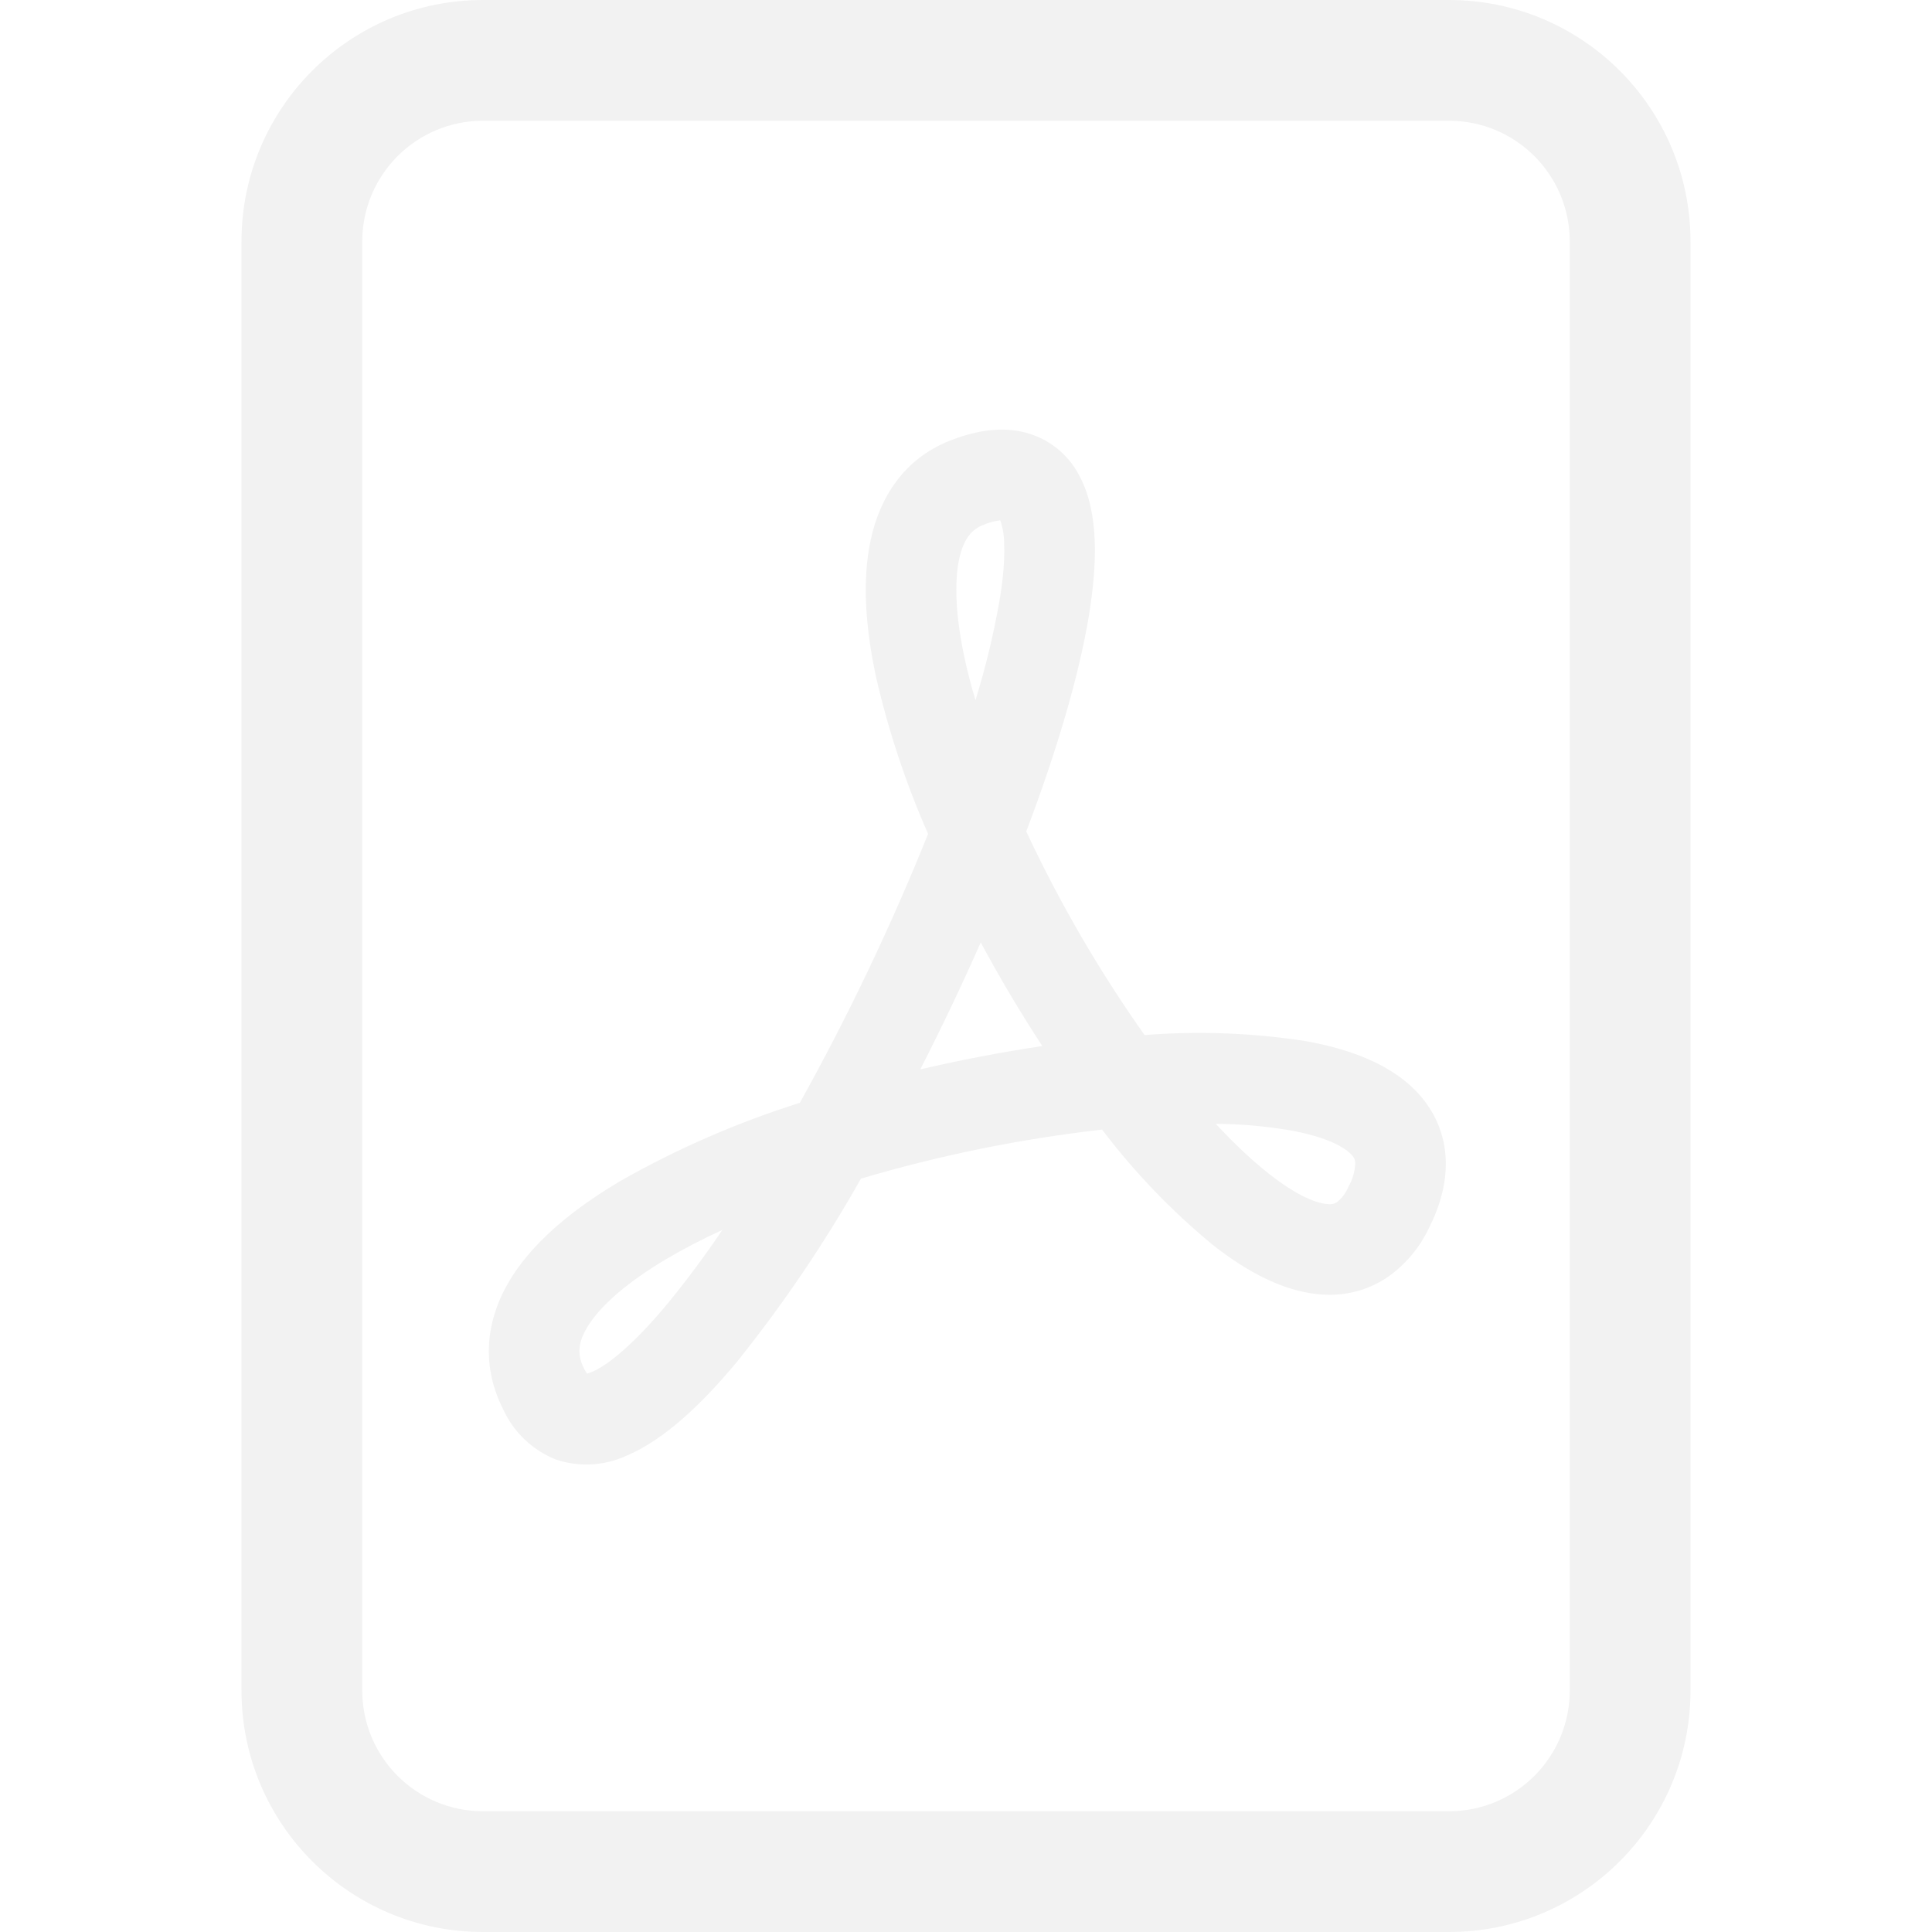
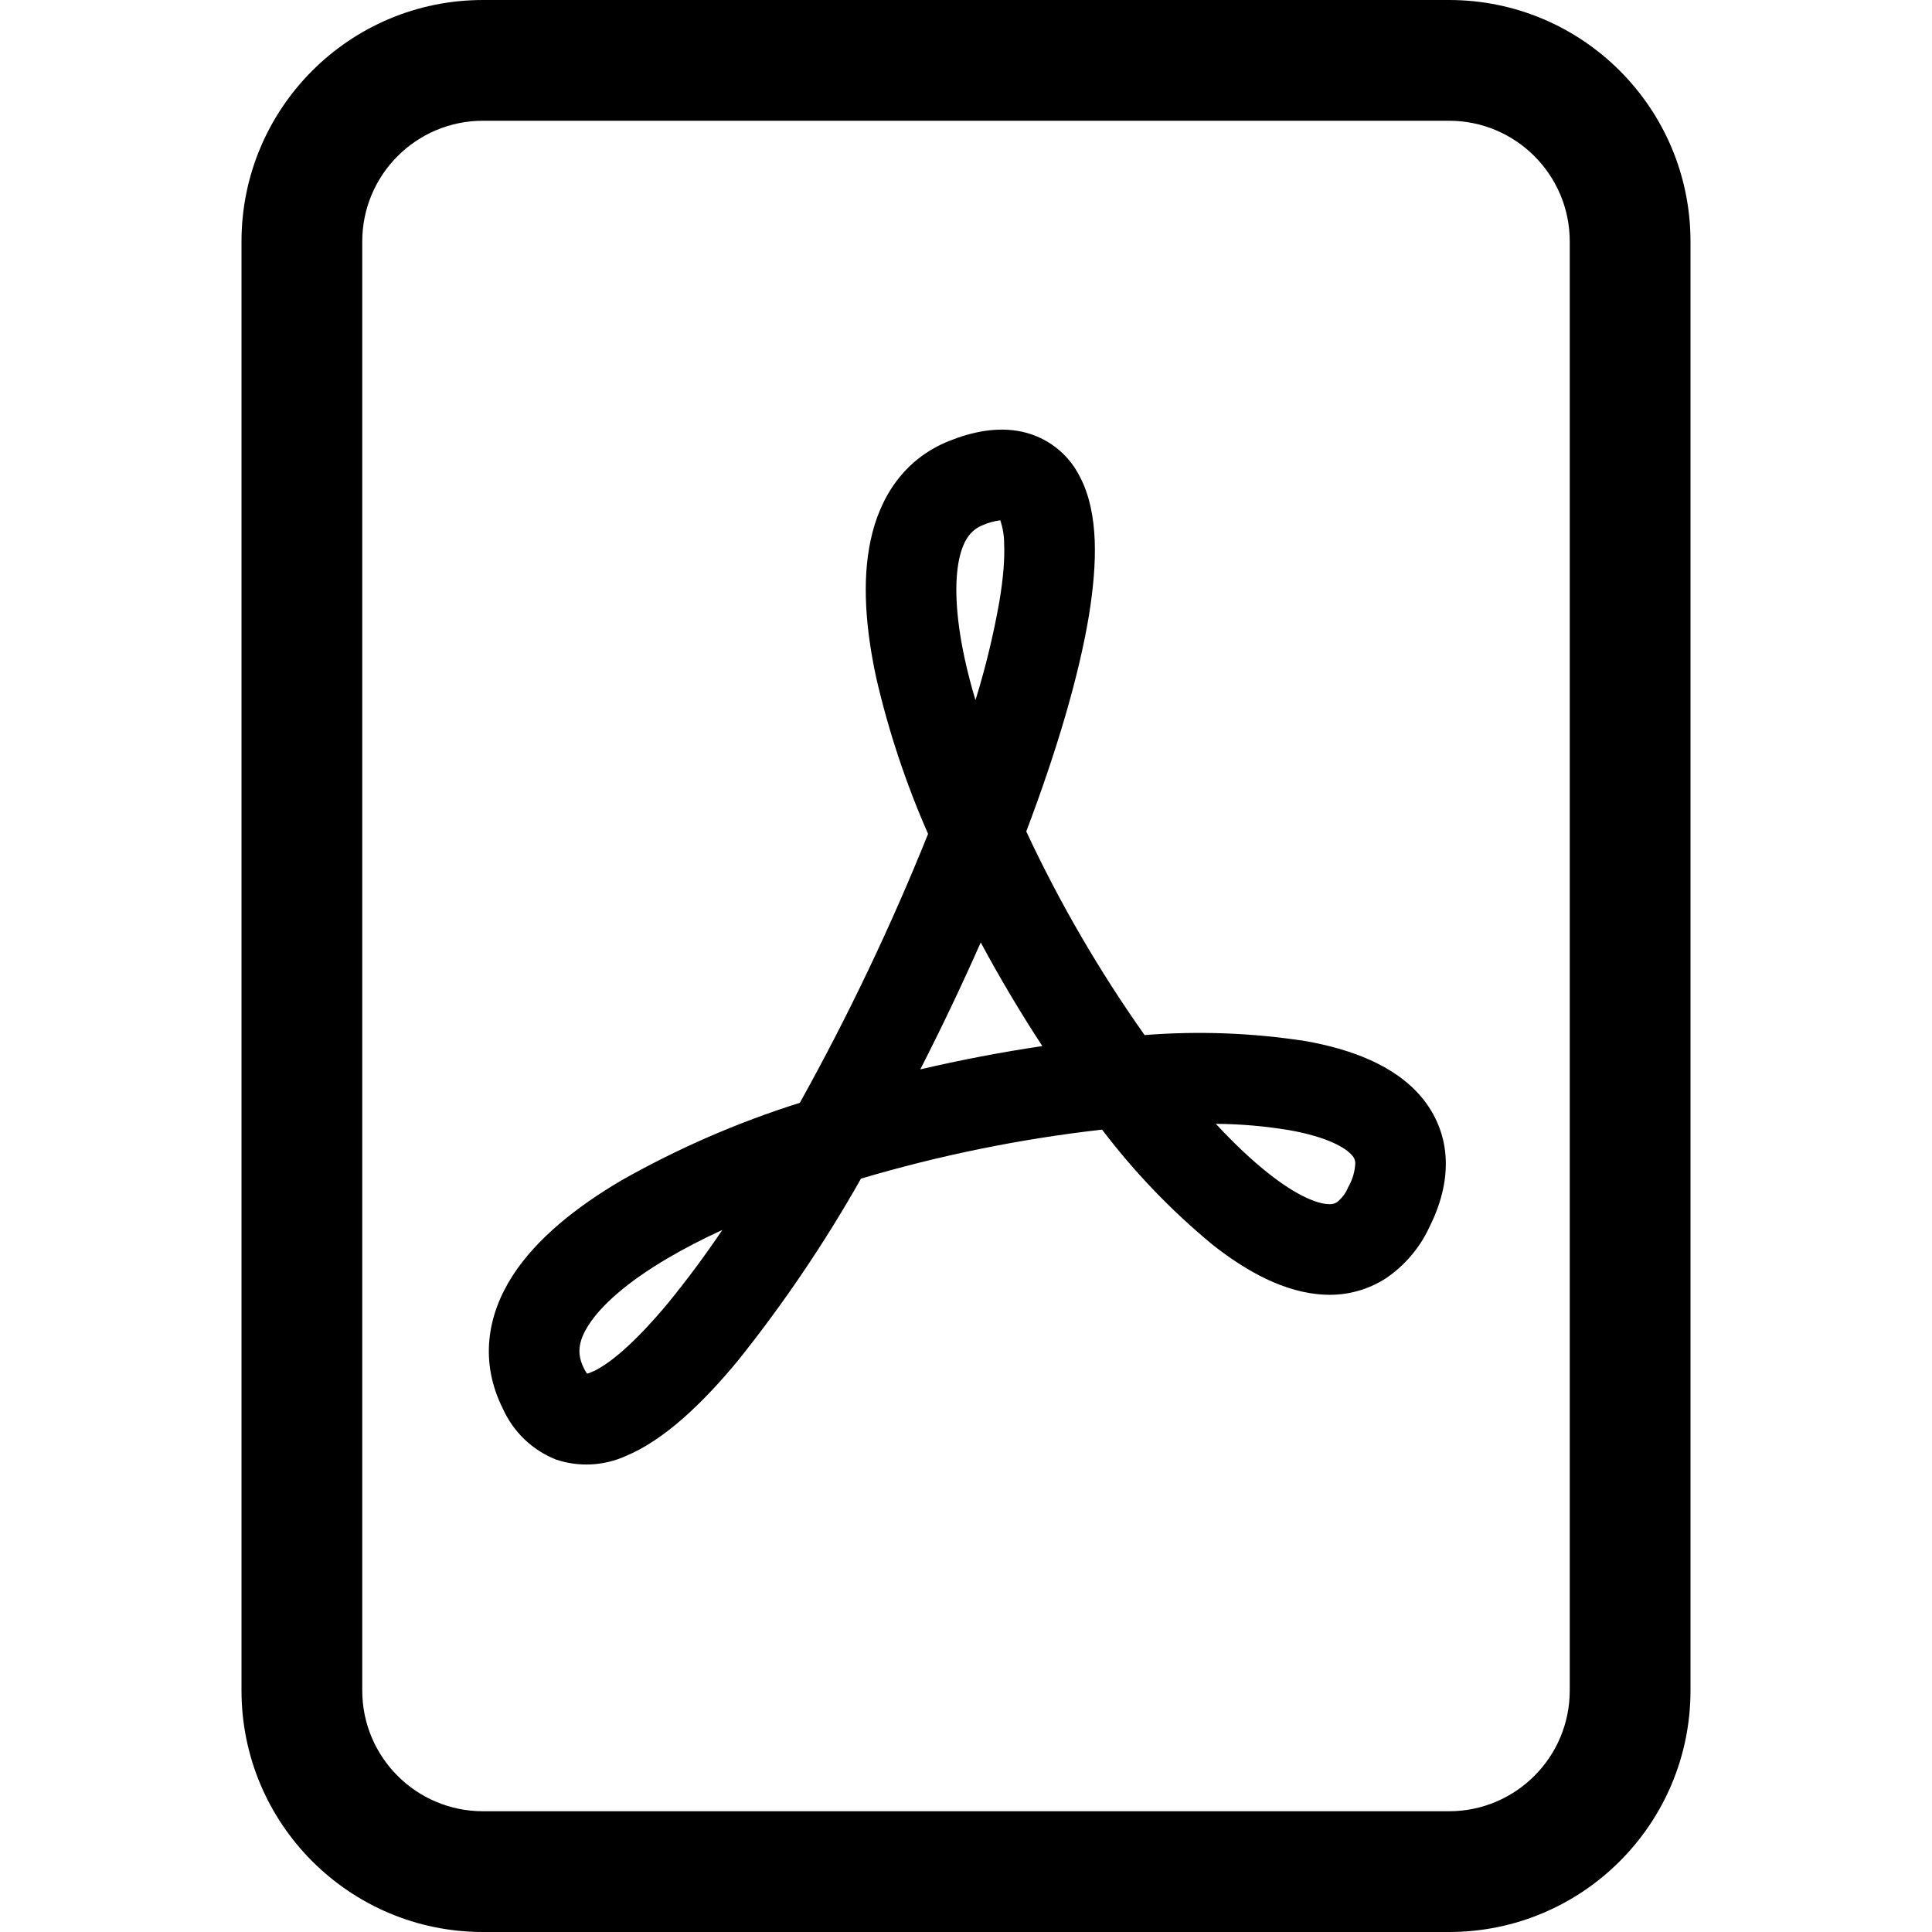
- <svg xmlns="http://www.w3.org/2000/svg" width="25" height="25" fill="#f2f2f2" class="bi bi-file-pdf" viewBox="0 0 16 16">
+ <svg xmlns="http://www.w3.org/2000/svg" width="25" height="25" fill="#000000" class="bi bi-file-pdf" viewBox="0 0 16 16">
  <path d="M4 0a2 2 0 0 0-2 2v12a2 2 0 0 0 2 2h8a2 2 0 0 0 2-2V2a2 2 0 0 0-2-2H4zm0 1h8a1 1 0 0 1 1 1v12a1 1 0 0 1-1 1H4a1 1 0 0 1-1-1V2a1 1 0 0 1 1-1z" />
  <path d="M4.603 12.087a.81.81 0 0 1-.438-.42c-.195-.388-.13-.776.08-1.102.198-.307.526-.568.897-.787a7.68 7.68 0 0 1 1.482-.645 19.701 19.701 0 0 0 1.062-2.227 7.269 7.269 0 0 1-.43-1.295c-.086-.4-.119-.796-.046-1.136.075-.354.274-.672.65-.823.192-.077.4-.12.602-.077a.7.7 0 0 1 .477.365c.088.164.12.356.127.538.007.187-.012.395-.047.614-.084.51-.27 1.134-.52 1.794a10.954 10.954 0 0 0 .98 1.686 5.753 5.753 0 0 1 1.334.05c.364.065.734.195.96.465.12.144.193.32.2.518.007.192-.047.382-.138.563a1.04 1.04 0 0 1-.354.416.856.856 0 0 1-.51.138c-.331-.014-.654-.196-.933-.417a5.716 5.716 0 0 1-.911-.95 11.642 11.642 0 0 0-1.997.406 11.311 11.311 0 0 1-1.021 1.51c-.29.35-.608.655-.926.787a.793.793 0 0 1-.58.029zm1.379-1.901c-.166.076-.32.156-.459.238-.328.194-.541.383-.647.547-.094.145-.096.25-.04.361.01.022.02.036.026.044a.27.27 0 0 0 .035-.012c.137-.056.355-.235.635-.572a8.18 8.18 0 0 0 .45-.606zm1.64-1.33a12.647 12.647 0 0 1 1.01-.193 11.666 11.666 0 0 1-.51-.858 20.741 20.741 0 0 1-.5 1.05zm2.446.45c.15.162.296.3.435.41.24.19.407.253.498.256a.107.107 0 0 0 .07-.015.307.307 0 0 0 .094-.125.436.436 0 0 0 .059-.2.095.095 0 0 0-.026-.063c-.052-.062-.2-.152-.518-.209a3.881 3.881 0 0 0-.612-.053zM8.078 5.8a6.7 6.7 0 0 0 .2-.828c.031-.188.043-.343.038-.465a.613.613 0 0 0-.032-.198.517.517 0 0 0-.145.04c-.087.035-.158.106-.196.283-.04.192-.03.469.046.822.024.111.054.227.09.346z" />
</svg>
